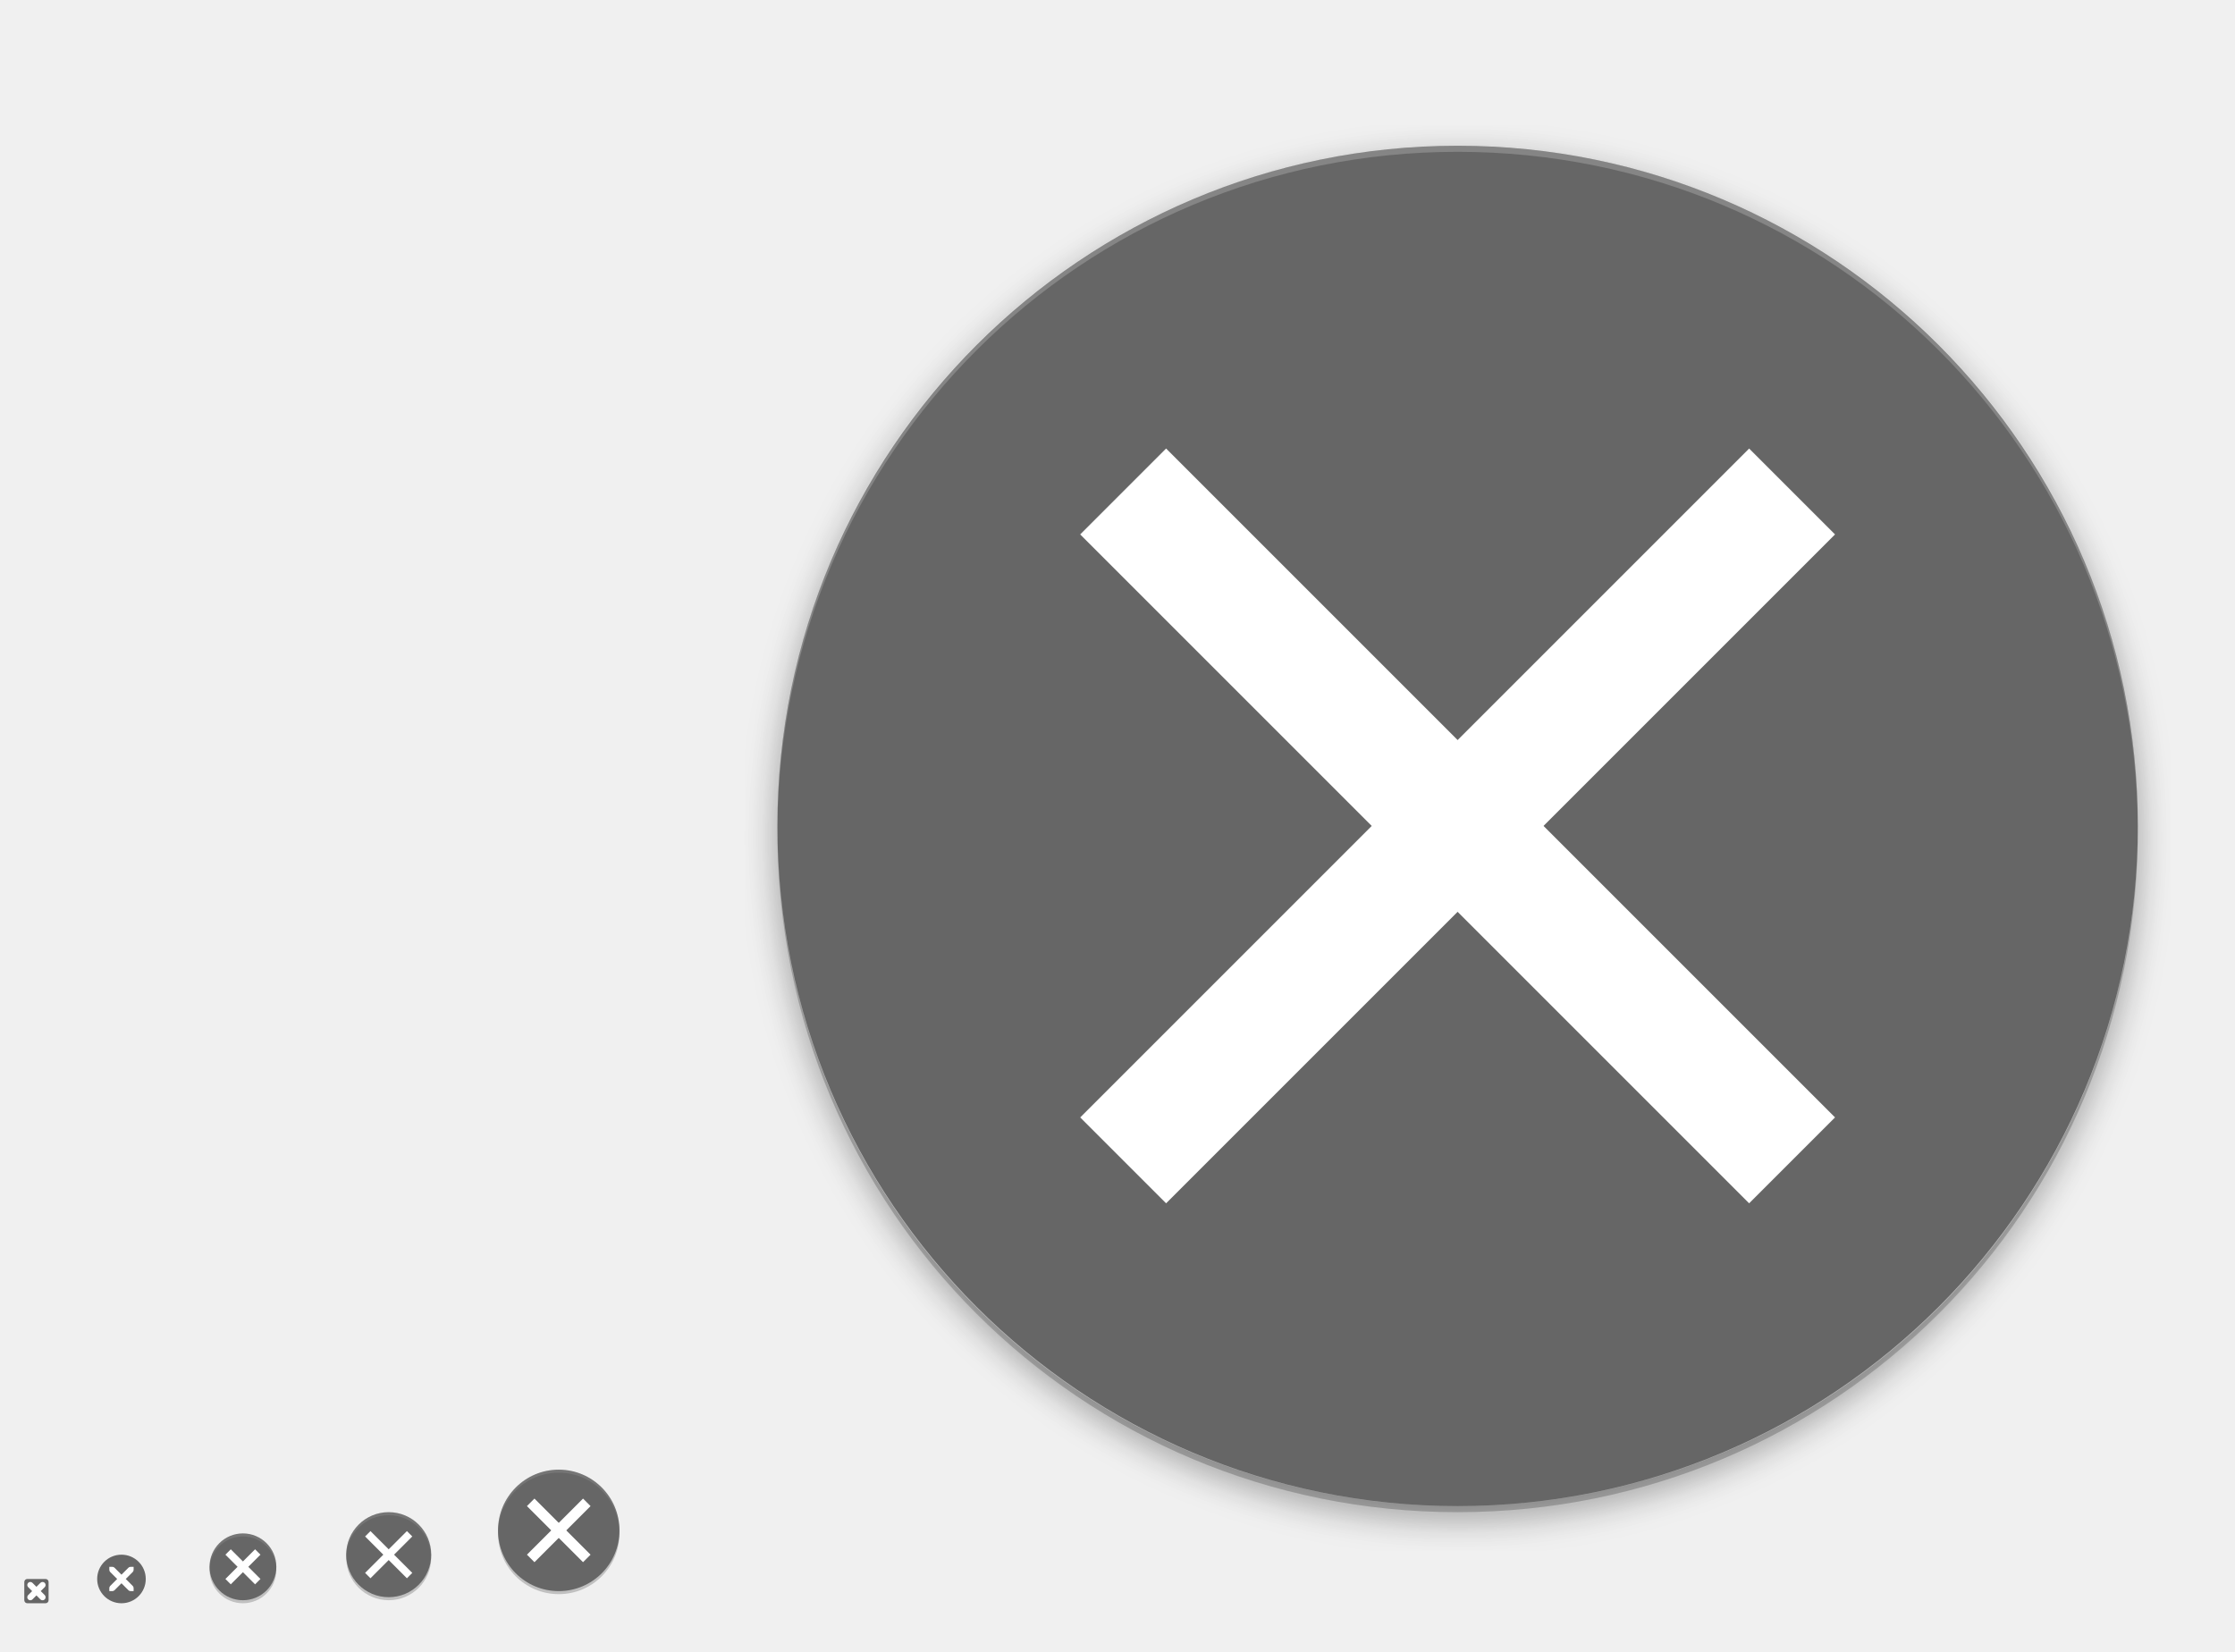
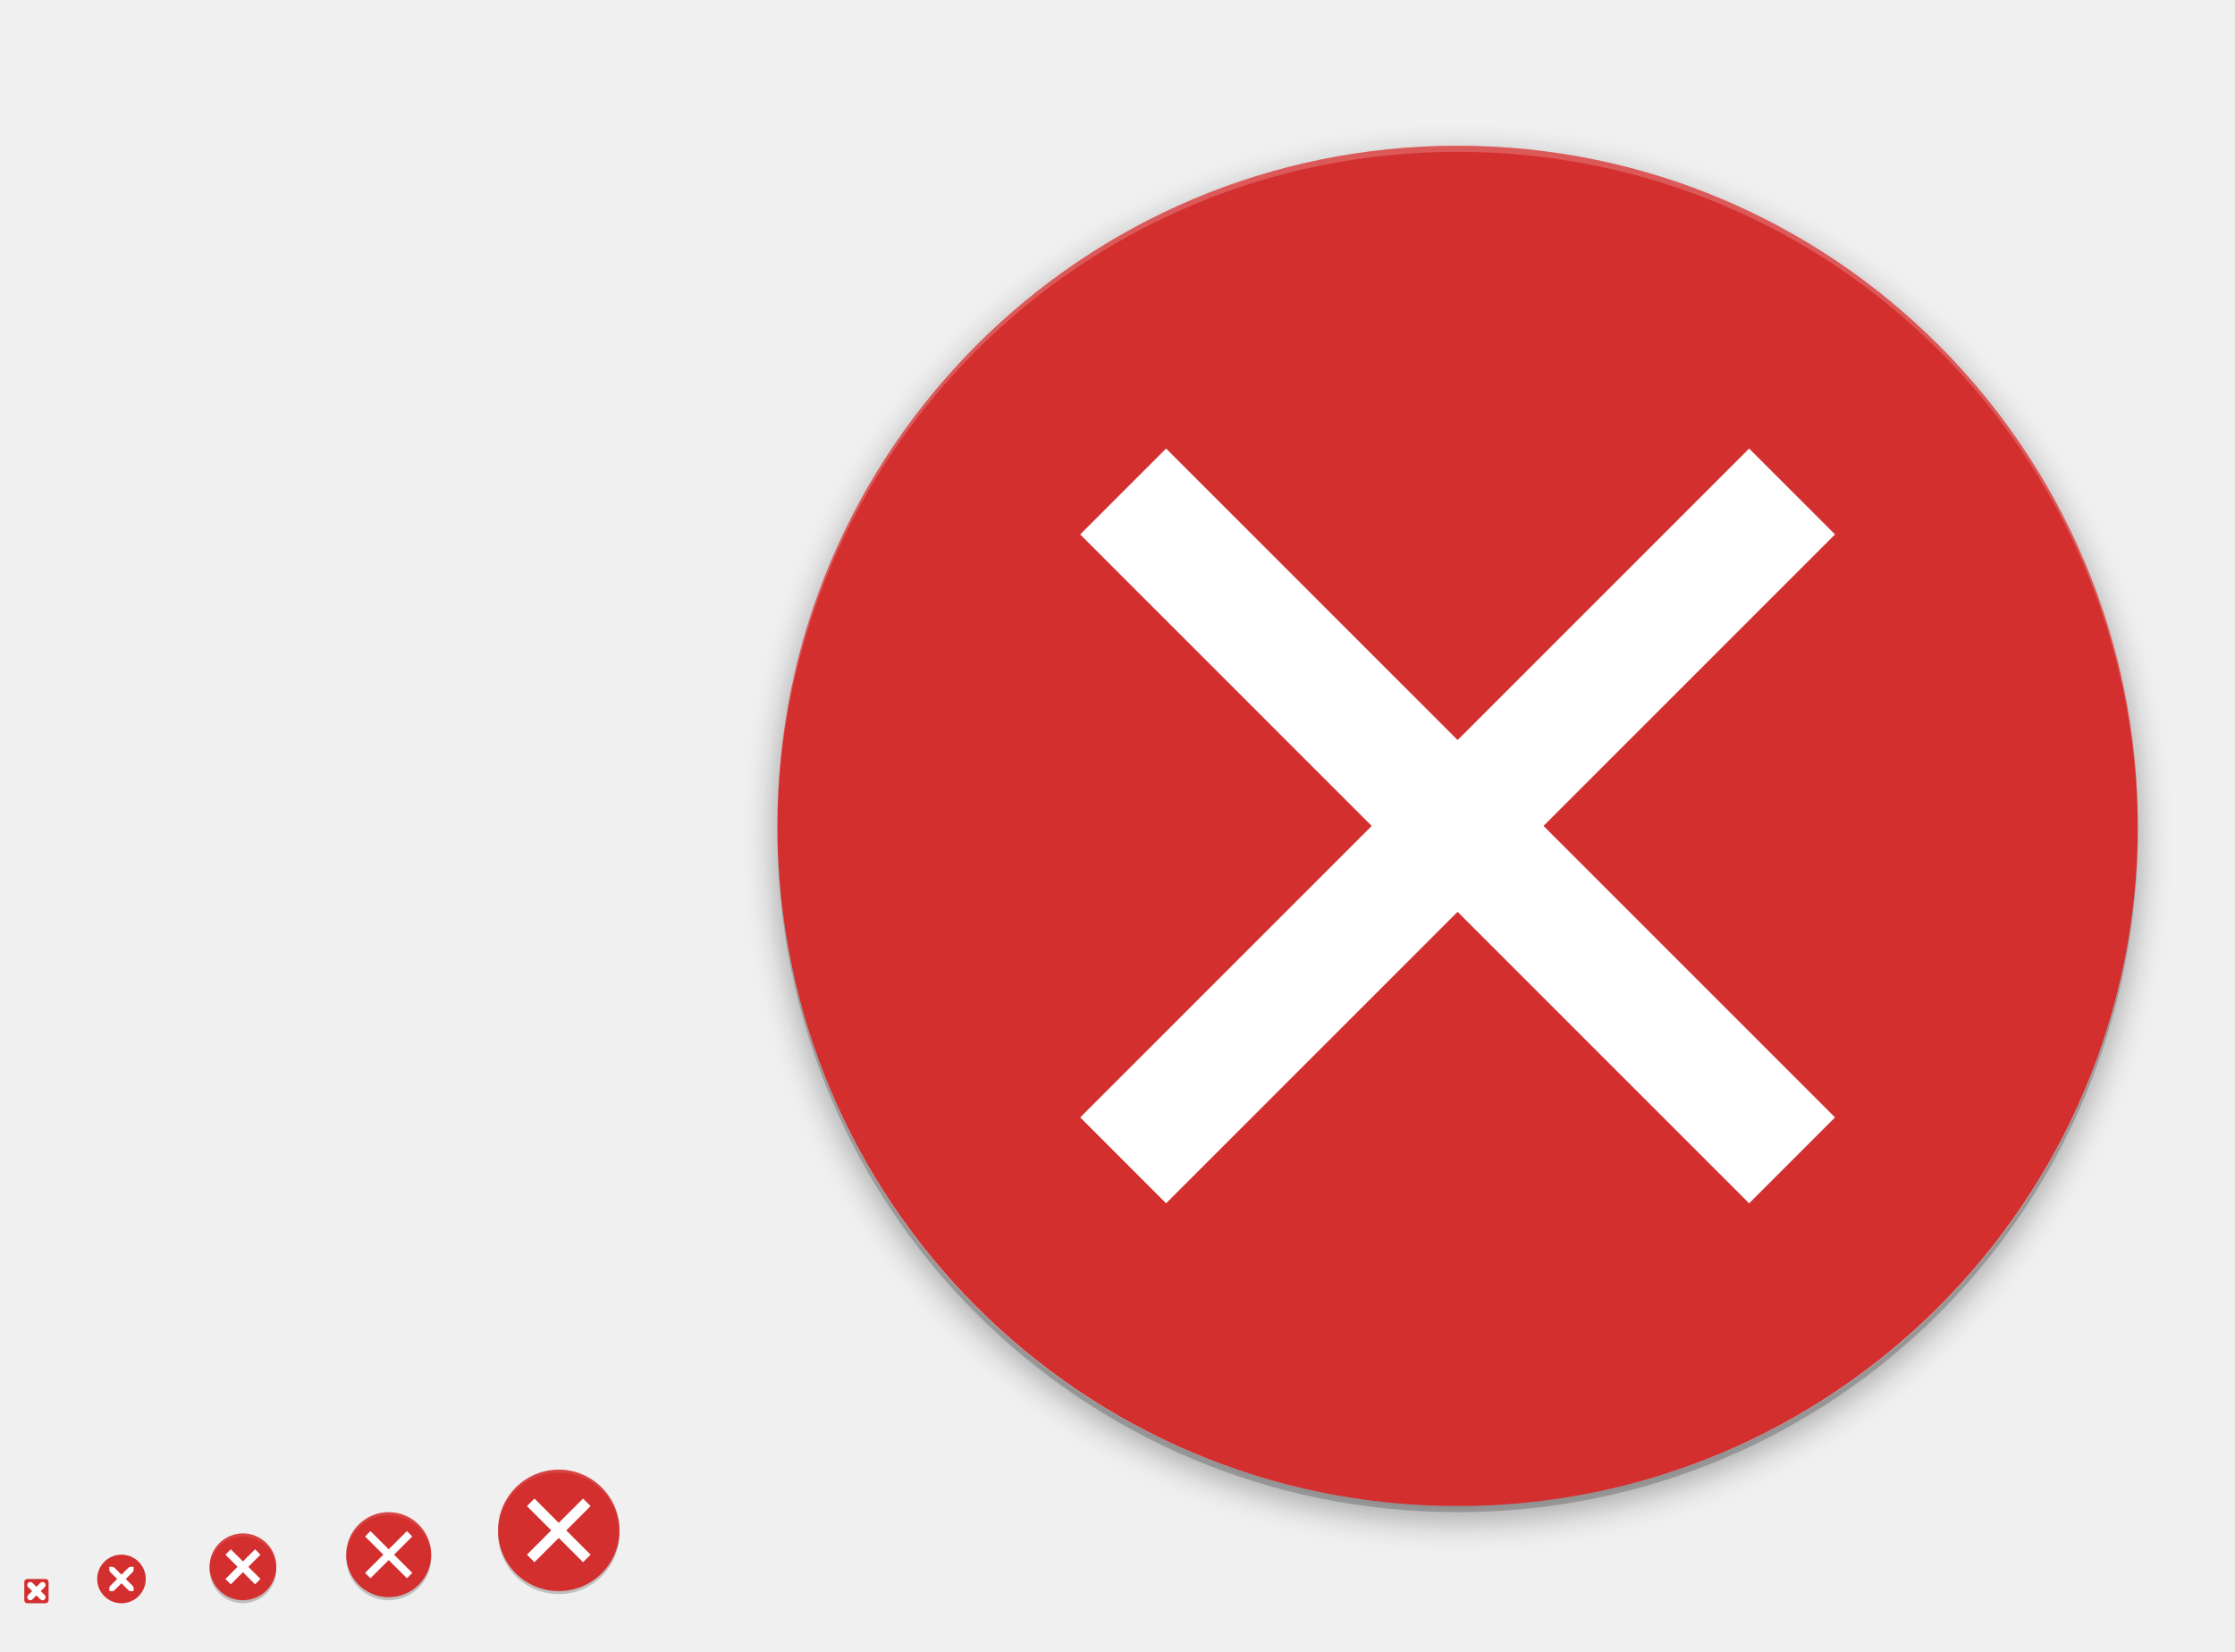
<svg xmlns="http://www.w3.org/2000/svg" xmlns:xlink="http://www.w3.org/1999/xlink" width="736" height="544" id="svg11300" version="1.0" style="display:inline;enable-background:new">
  <defs id="defs3">
    <linearGradient id="linearGradient4015">
      <stop style="stop-color:#000000;stop-opacity:1;" offset="0" id="stop4017" />
      <stop style="stop-color:#000000;stop-opacity:0;" offset="1" id="stop4019" />
    </linearGradient>
    <linearGradient id="linearGradient4001">
      <stop style="stop-color:#ffffff;stop-opacity:1;" offset="0" id="stop4003" />
      <stop style="stop-color:#ffffff;stop-opacity:0;" offset="1" id="stop4005" />
    </linearGradient>
    <linearGradient xlink:href="#linearGradient4001" id="linearGradient4050" gradientUnits="userSpaceOnUse" gradientTransform="matrix(1,0,0,-1,0,368)" x1="160" y1="184" x2="160" y2="164" />
    <filter style="color-interpolation-filters:sRGB" id="filter4227" x="-0.024" width="1.048" y="-0.024" height="1.048">
      <feGaussianBlur stdDeviation="4.48" id="feGaussianBlur4229" />
    </filter>
  </defs>
  <g style="display:inline" id="layer1" transform="translate(0,244)">
    <g style="display:none" id="layer7">
      <text y="332.485" xml:space="preserve" x="31.007" style="font-style:normal;font-variant:normal;font-weight:normal;font-stretch:normal;font-size:18px;font-family:'DejaVu Sans';-inkscape-font-specification:'DejaVu Sans';display:inline;fill:#000000;fill-opacity:1;stroke:none;enable-background:new" id="context">
        <tspan style="font-style:normal;font-variant:normal;font-weight:normal;font-stretch:normal;font-family:'DejaVu Sans';-inkscape-font-specification:'DejaVu Sans'" y="332.485" x="31.007" id="tspan3933">emblems</tspan>
      </text>
      <text y="332.485" xml:space="preserve" x="158.488" style="font-style:normal;font-variant:normal;font-weight:bold;font-stretch:normal;font-size:18px;line-height:125%;font-family:'DejaVu Sans';-inkscape-font-specification:'DejaVu Sans Bold';text-align:start;writing-mode:lr-tb;text-anchor:start;display:inline;fill:#000000;fill-opacity:1;stroke:none;enable-background:new" id="icon-name">
        <tspan style="font-style:normal;font-variant:normal;font-weight:bold;font-stretch:normal;font-size:18px;font-family:'DejaVu Sans';-inkscape-font-specification:'DejaVu Sans Bold'" y="332.485" x="158.488" id="tspan3937">emblem-unreadable</tspan>
      </text>
      <rect style="display:inline;overflow:visible;visibility:visible;fill:#e9e9e9;fill-opacity:1;fill-rule:nonzero;stroke:none;stroke-width:2;marker:none;enable-background:accumulate" id="rect16x16" width="16" height="16" x="-48" y="268" transform="scale(-1,1)" />
      <rect style="display:inline;overflow:visible;visibility:visible;fill:#e9e9e9;fill-opacity:1;fill-rule:nonzero;stroke:none;stroke-width:2;marker:none;enable-background:accumulate" id="rect24x24" width="24" height="24" x="-92" y="260" transform="scale(-1,1)" />
      <rect style="display:inline;overflow:visible;visibility:visible;fill:#e9e9e9;fill-opacity:1;fill-rule:nonzero;stroke:none;stroke-width:2;marker:none;enable-background:accumulate" id="rect32x32" width="32" height="32" x="-144" y="252" transform="scale(-1,1)" />
      <rect y="236" x="-208" height="48" width="48" id="rect48x48" style="display:inline;overflow:visible;visibility:visible;fill:#e9e9e9;fill-opacity:1;fill-rule:nonzero;stroke:none;stroke-width:2;marker:none;enable-background:accumulate" transform="scale(-1,1)" />
      <rect style="display:inline;overflow:visible;visibility:visible;fill:#e9e9e9;fill-opacity:1;fill-rule:nonzero;stroke:none;stroke-width:2;marker:none;enable-background:accumulate" id="rect3951" width="512" height="512" x="-736" y="-228" transform="scale(-1,1)" />
      <rect transform="scale(-1,1)" y="276" x="-16" height="8" width="8" id="rect4208" style="display:inline;overflow:visible;visibility:visible;fill:#e9e9e9;fill-opacity:1;fill-rule:nonzero;stroke:none;stroke-width:2;marker:none;enable-background:accumulate" />
    </g>
    <g id="layer6" style="display:inline">
      <rect ry="11" rx="11" y="-91" x="-284" height="22" width="22" id="rect4400" style="opacity:0.2;fill:#000000;fill-opacity:1;stroke:none" transform="matrix(0,-1,-1,0,0,0)" />
      <rect transform="matrix(0,-1,-1,0,0,0)" style="opacity:0.2;fill:#000000;fill-opacity:1;stroke:none" id="rect4402" width="40" height="40" x="-281" y="-204" rx="20" ry="20" />
      <rect transform="matrix(0,-1,-1,0,0,0)" style="opacity:0.2;fill:#000000;fill-opacity:1;stroke:none" id="rect4404" width="28" height="28" x="-283" y="-142" rx="14" ry="14" />
      <rect transform="matrix(0,-1,-1,0,16,0)" style="opacity:0.1;fill:#000000;fill-opacity:1;stroke:#000000;stroke-width:8;stroke-miterlimit:4;stroke-dasharray:none;stroke-opacity:1;filter:url(#filter4227)" id="rect4406" width="448" height="448" x="-256" y="-688" rx="224" ry="224" />
-       <rect ry="20" rx="20" y="-204" x="-280" height="40" width="40" id="rect4408" style="fill:#666666;fill-opacity:1;stroke:none" transform="matrix(0,-1,-1,0,0,0)" />
-       <rect transform="matrix(0,-1,-1,0,0,0)" style="fill:#666666;fill-opacity:1;stroke:none" id="rect4410" width="22" height="22" x="-283" y="-91" rx="11" ry="11" />
-       <rect ry="14" rx="14" y="-142" x="-282" height="28" width="28" id="rect4412" style="fill:#666666;fill-opacity:1;stroke:none" transform="matrix(0,-1,-1,0,0,0)" />
-       <rect ry="8" rx="8" y="-48" x="-284" height="16" width="16" id="rect4414" style="display:inline;fill:#666666;fill-opacity:1;stroke:none;enable-background:new" transform="matrix(0,-1,-1,0,0,0)" />
+       <rect ry="20" rx="20" y="-204" x="-280" height="40" width="40" id="rect4408" style="fill:#d32f2f;fill-opacity:1;stroke:none" transform="matrix(0,-1,-1,0,0,0)" />
+       <rect transform="matrix(0,-1,-1,0,0,0)" style="fill:#d32f2f;fill-opacity:1;stroke:none" id="rect4410" width="22" height="22" x="-283" y="-91" rx="11" ry="11" />
+       <rect ry="14" rx="14" y="-142" x="-282" height="28" width="28" id="rect4412" style="fill:#d32f2f;fill-opacity:1;stroke:none" transform="matrix(0,-1,-1,0,0,0)" />
+       <rect ry="8" rx="8" y="-48" x="-284" height="16" width="16" id="rect4414" style="display:inline;fill:#d32f2f;fill-opacity:1;stroke:none;enable-background:new" transform="matrix(0,-1,-1,0,0,0)" />
      <rect ry="224" rx="224" y="-688" x="-256" height="448" width="448" id="rect4416" style="opacity:0.2;fill:#000000;fill-opacity:1;stroke:none;filter:url(#filter4227)" transform="matrix(0,-1,-1,0,16,0)" />
-       <rect transform="matrix(0,-1,-1,0,0,0)" style="fill:#666666;fill-opacity:1;stroke:none" id="rect4418" width="448" height="448" x="-252" y="-704" rx="224" ry="224" />
-       <rect transform="matrix(0,-1,-1,0,0,0)" style="display:inline;fill:#666666;fill-opacity:1;stroke:none;enable-background:new" id="rect4420" width="8" height="8" x="-284" y="-16" rx="1" ry="1" />
+       <rect transform="matrix(0,-1,-1,0,0,0)" style="fill:#d32f2f;fill-opacity:1;stroke:none" id="rect4418" width="448" height="448" x="-252" y="-704" rx="224" ry="224" />
+       <rect transform="matrix(0,-1,-1,0,0,0)" style="display:inline;fill:#d32f2f;fill-opacity:1;stroke:none;enable-background:new" id="rect4420" width="8" height="8" x="-284" y="-16" rx="1" ry="1" />
      <path style="opacity:0.1;fill:#ffffff;fill-opacity:1;stroke:none" d="m 128,254 c -7.756,0 -14,6.244 -14,14 0,0.169 0.019,0.333 0.025,0.5 0.264,-7.521 6.387,-13.5 13.975,-13.5 7.587,0 13.711,5.979 13.975,13.5 0.006,-0.167 0.025,-0.331 0.025,-0.5 0,-7.756 -6.244,-14 -14,-14 z" id="path4422" />
      <path style="opacity:0.1;fill:#ffffff;fill-opacity:1;stroke:none" d="m 184,240 c -11.08,0 -20,8.92 -20,20 0,0.168 0.008,0.333 0.012,0.5 0.265,-10.846 9.076,-19.5 19.988,-19.5 10.912,0 19.724,8.654 19.988,19.5 0.004,-0.167 0.012,-0.332 0.012,-0.5 0,-11.08 -8.92,-20 -20,-20 z" id="path4424" />
      <path style="opacity:0.1;fill:#ffffff;fill-opacity:1;stroke:none" d="m 80,261 c -6.094,0 -11,4.906 -11,11 0,0.169 0.018,0.333 0.025,0.5 C 69.287,266.642 74.075,262 80,262 c 5.925,0 10.713,4.642 10.975,10.5 C 90.982,272.333 91,272.169 91,272 91,265.906 86.094,261 80,261 Z" id="path4428" />
      <path style="opacity:0.2;fill:#ffffff;fill-opacity:1;stroke:none" d="m 480,-196 c -124.096,0 -224,99.904 -224,224 0,0.334 0.01,0.666 0.012,1 C 256.548,-94.631 356.238,-194 480,-194 603.762,-194 703.452,-94.631 703.988,29 703.99,28.666 704,28.334 704,28 704,-96.096 604.096,-196 480,-196 Z" id="path4430" />
      <path id="path4432" d="M 480,254 C 355.904,254 256,154.096 256,30 c 0,-0.334 0.01,-0.666 0.012,-1 0.536,123.631 100.227,223 223.988,223 123.762,0 223.452,-99.369 223.988,-223 10e-4,0.334 0.012,0.666 0.012,1 0,124.096 -99.904,224 -224,224 z" style="opacity:0.2;fill:#000000;fill-opacity:1;stroke:none" />
    </g>
    <g id="layer2" style="display:inline">
      <g id="g4189" transform="matrix(16,0,0,16,-1568,-4260)">
        <path style="fill:none;fill-rule:evenodd;stroke:#ffffff;stroke-width:2.5;stroke-linecap:square;stroke-linejoin:miter;stroke-miterlimit:4;stroke-dasharray:none;stroke-opacity:1" d="m 122,262 12,12" id="path4191" />
        <path id="path4193" d="m 134,262 -12,12" style="fill:none;fill-rule:evenodd;stroke:#ffffff;stroke-width:2.5;stroke-linecap:square;stroke-linejoin:miter;stroke-miterlimit:4;stroke-dasharray:none;stroke-opacity:1" />
      </g>
      <path style="color:#000000;font-style:normal;font-variant:normal;font-weight:normal;font-stretch:normal;font-size:medium;line-height:normal;font-family:sans-serif;text-indent:0;text-align:start;text-decoration:none;text-decoration-line:none;text-decoration-style:solid;text-decoration-color:#000000;letter-spacing:normal;word-spacing:normal;text-transform:none;direction:ltr;block-progression:tb;writing-mode:lr-tb;baseline-shift:baseline;text-anchor:start;white-space:normal;clip-rule:nonzero;display:inline;overflow:visible;visibility:visible;opacity:1;isolation:auto;mix-blend-mode:normal;color-interpolation:sRGB;color-interpolation-filters:linearRGB;solid-color:#000000;solid-opacity:1;fill:#ffffff;fill-opacity:1;fill-rule:evenodd;stroke:none;stroke-width:2;stroke-linecap:butt;stroke-linejoin:miter;stroke-miterlimit:4;stroke-dasharray:none;stroke-dashoffset:0;stroke-opacity:1;color-rendering:auto;image-rendering:auto;shape-rendering:auto;text-rendering:auto;enable-background:accumulate" d="m 36,516 0,1 a 1,1 0 0 0 0.293,0.707 L 38.586,520 36.293,522.293 A 1,1 0 0 0 36,523 l 0,1 1,0 a 1,1 0 0 0 0.707,-0.293 L 40,521.414 l 2.283,2.283 A 1,1 0 0 0 43,524 l 1,0 0,-1 a 1,1 0 0 0 -0.293,-0.707 L 41.414,520 43.697,517.717 A 1,1 0 0 0 44,517 l 0,-1 -1,0 a 1,1 0 0 0 -0.707,0.293 L 40,518.586 37.717,516.303 a 1,1 0 0 0 -0.01,-0.01 A 1,1 0 0 0 37,516 l -1,0 z" id="path4285" transform="translate(0,-244)" />
      <path style="color:#000000;font-style:normal;font-variant:normal;font-weight:normal;font-stretch:normal;font-size:medium;line-height:normal;font-family:sans-serif;text-indent:0;text-align:start;text-decoration:none;text-decoration-line:none;text-decoration-style:solid;text-decoration-color:#000000;letter-spacing:normal;word-spacing:normal;text-transform:none;direction:ltr;block-progression:tb;writing-mode:lr-tb;baseline-shift:baseline;text-anchor:start;white-space:normal;clip-rule:nonzero;display:inline;overflow:visible;visibility:visible;opacity:1;isolation:auto;mix-blend-mode:normal;color-interpolation:sRGB;color-interpolation-filters:linearRGB;solid-color:#000000;solid-opacity:1;fill:#ffffff;fill-opacity:1;fill-rule:evenodd;stroke:none;stroke-width:2;stroke-linecap:round;stroke-linejoin:miter;stroke-miterlimit:4;stroke-dasharray:none;stroke-dashoffset:0;stroke-opacity:1;color-rendering:auto;image-rendering:auto;shape-rendering:auto;text-rendering:auto;enable-background:accumulate" d="m 9.99,520.99 a 1,1 0 0 0 -0.697,1.717 L 10.586,524 9.293,525.293 a 1,1 0 1 0 1.414,1.414 L 12,525.414 l 1.293,1.293 a 1,1 0 1 0 1.414,-1.414 L 13.414,524 l 1.293,-1.293 a 1,1 0 0 0 -0.727,-1.717 1,1 0 0 0 -0.688,0.303 L 12,522.586 10.707,521.293 a 1,1 0 0 0 -0.717,-0.303 z" id="path4291" transform="translate(0,-244)" />
      <g id="g4185">
        <path id="path4181" d="m 122,262 12,12" style="fill:none;fill-rule:evenodd;stroke:#ffffff;stroke-width:2.5;stroke-linecap:square;stroke-linejoin:miter;stroke-opacity:1;stroke-miterlimit:4;stroke-dasharray:none" />
        <path style="fill:none;fill-rule:evenodd;stroke:#ffffff;stroke-width:2.5;stroke-linecap:square;stroke-linejoin:miter;stroke-opacity:1;stroke-miterlimit:4;stroke-dasharray:none" d="m 134,262 -12,12" id="path4183" />
      </g>
      <path id="path4197" d="m 176,252 16,16" style="fill:none;fill-rule:evenodd;stroke:#ffffff;stroke-width:3.5;stroke-linecap:square;stroke-linejoin:miter;stroke-miterlimit:4;stroke-dasharray:none;stroke-opacity:1" />
      <path style="fill:none;fill-rule:evenodd;stroke:#ffffff;stroke-width:3.5;stroke-linecap:square;stroke-linejoin:miter;stroke-miterlimit:4;stroke-dasharray:none;stroke-opacity:1" d="m 192,252 -16,16" id="path4199" />
      <path id="path4203" d="m 76,268 8,8" style="fill:none;fill-rule:evenodd;stroke:#ffffff;stroke-width:2.5;stroke-linecap:square;stroke-linejoin:miter;stroke-miterlimit:4;stroke-dasharray:none;stroke-opacity:1" />
      <path style="fill:none;fill-rule:evenodd;stroke:#ffffff;stroke-width:2.5;stroke-linecap:square;stroke-linejoin:miter;stroke-miterlimit:4;stroke-dasharray:none;stroke-opacity:1" d="m 84,268 -8,8" id="path4205" />
    </g>
  </g>
</svg>
